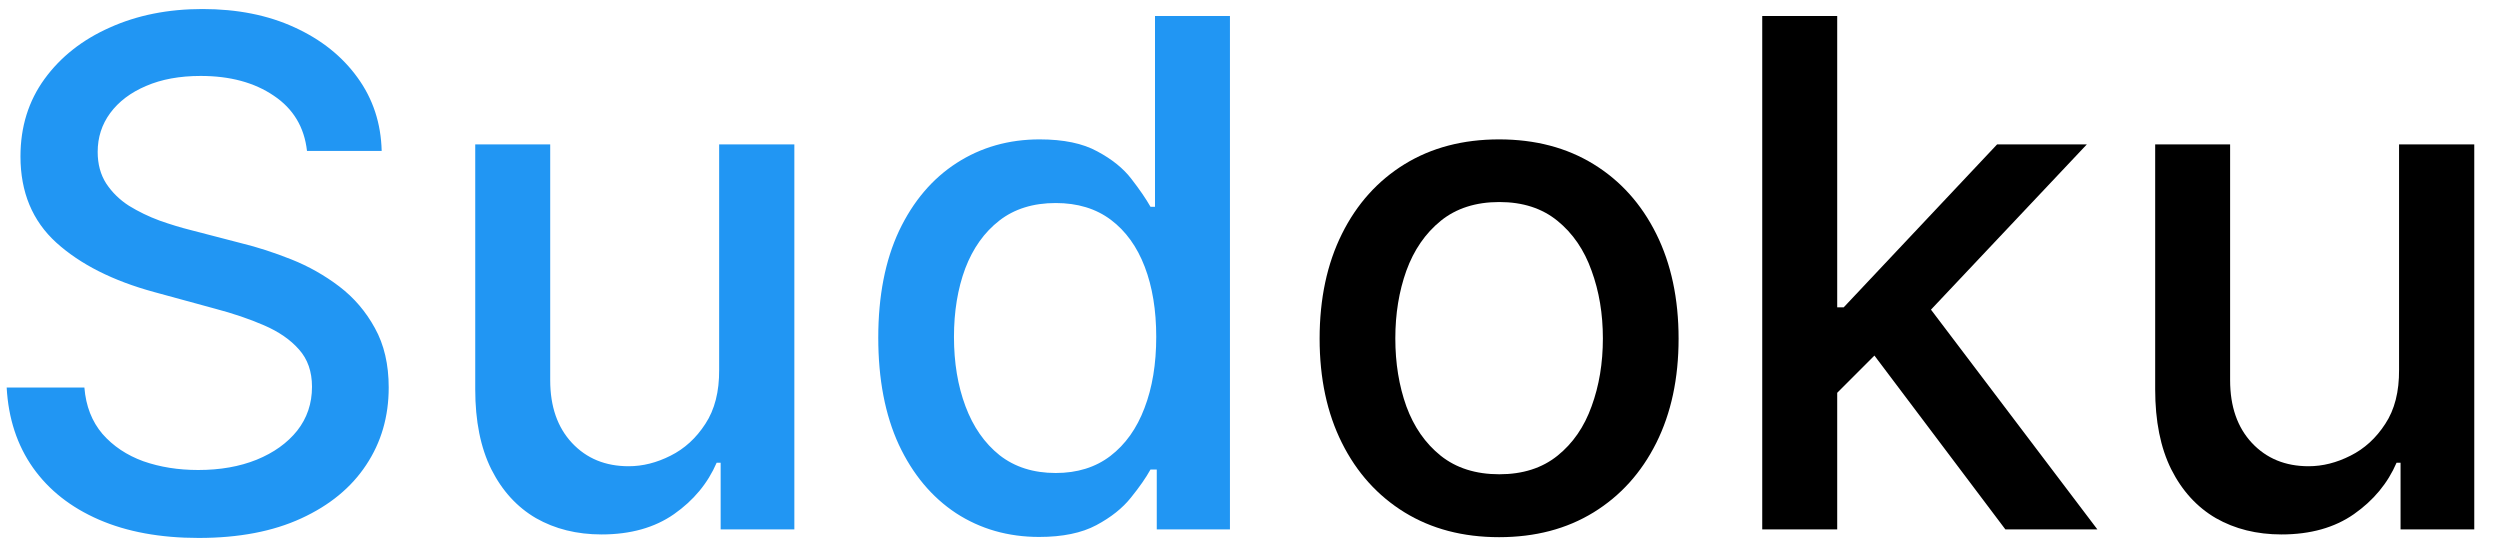
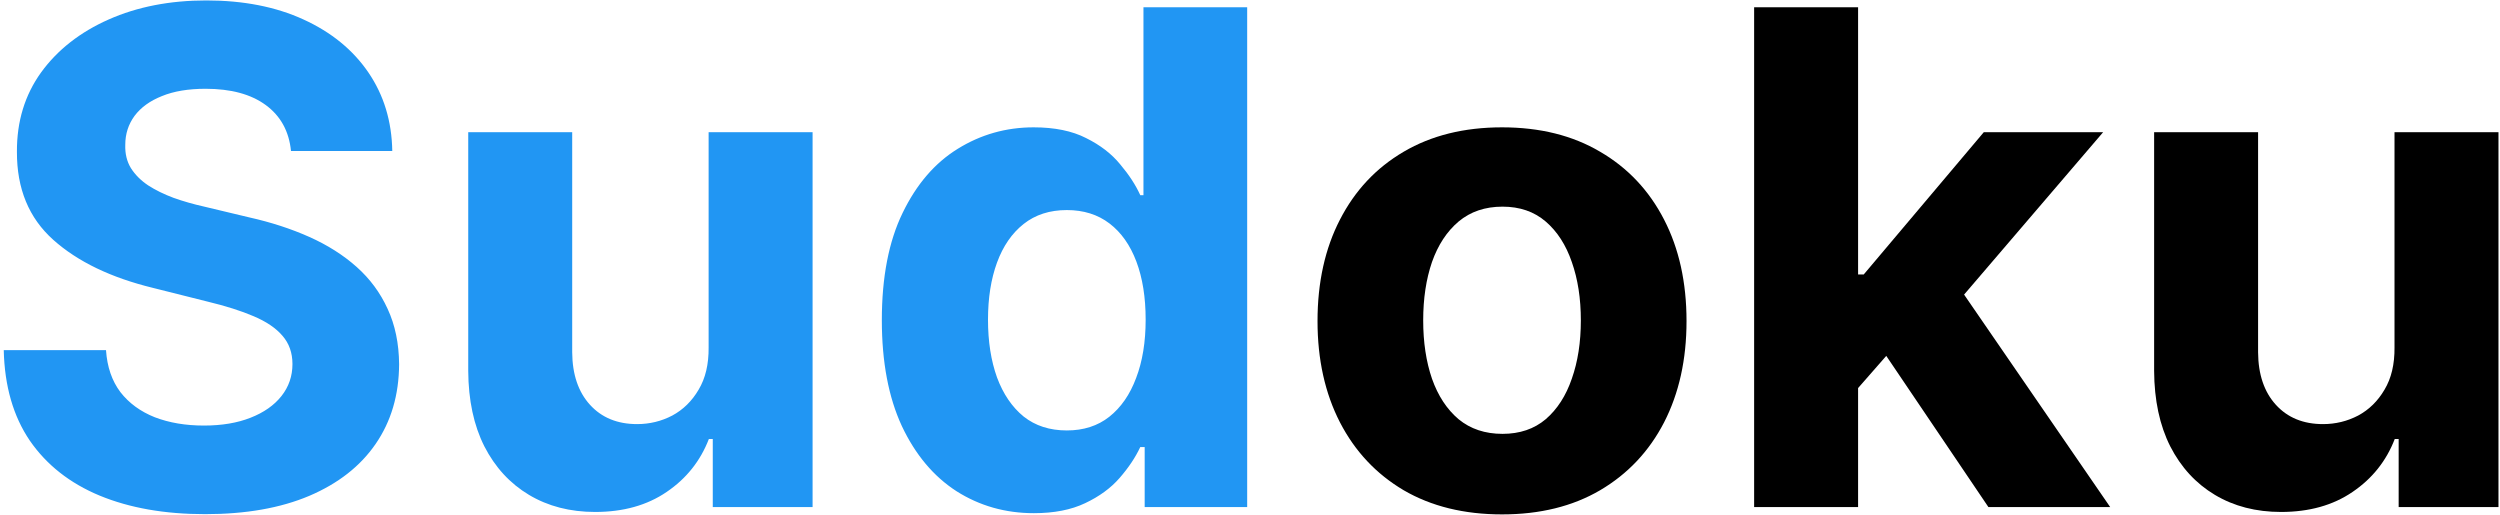
- <svg xmlns="http://www.w3.org/2000/svg" width="85" height="19" viewBox="0 0 85 19" fill="none">
-   <path d="M10.438 5.131C10.347 4.324 9.972 3.699 9.312 3.256C8.653 2.807 7.824 2.582 6.824 2.582C6.108 2.582 5.489 2.696 4.966 2.923C4.443 3.145 4.037 3.452 3.747 3.844C3.463 4.23 3.321 4.67 3.321 5.165C3.321 5.58 3.418 5.938 3.611 6.239C3.81 6.54 4.068 6.793 4.386 6.997C4.71 7.196 5.057 7.364 5.426 7.5C5.795 7.631 6.151 7.739 6.491 7.824L8.196 8.267C8.753 8.403 9.324 8.588 9.909 8.821C10.494 9.054 11.037 9.361 11.537 9.741C12.037 10.122 12.44 10.594 12.747 11.156C13.06 11.719 13.216 12.392 13.216 13.176C13.216 14.165 12.96 15.043 12.449 15.81C11.943 16.577 11.207 17.182 10.242 17.625C9.281 18.068 8.119 18.29 6.756 18.29C5.449 18.29 4.318 18.082 3.364 17.668C2.409 17.253 1.662 16.665 1.122 15.903C0.582 15.136 0.284 14.227 0.227 13.176H2.869C2.92 13.807 3.125 14.332 3.483 14.753C3.847 15.168 4.31 15.477 4.872 15.682C5.44 15.881 6.062 15.98 6.739 15.98C7.483 15.98 8.145 15.864 8.724 15.631C9.31 15.392 9.77 15.062 10.105 14.642C10.44 14.216 10.608 13.719 10.608 13.151C10.608 12.633 10.46 12.21 10.165 11.881C9.875 11.551 9.48 11.278 8.98 11.062C8.486 10.847 7.926 10.656 7.301 10.492L5.239 9.929C3.841 9.548 2.733 8.989 1.915 8.25C1.102 7.511 0.696 6.534 0.696 5.318C0.696 4.312 0.969 3.435 1.514 2.685C2.06 1.935 2.798 1.352 3.73 0.938C4.662 0.517 5.713 0.307 6.884 0.307C8.065 0.307 9.108 0.514 10.011 0.929C10.921 1.344 11.636 1.915 12.159 2.642C12.682 3.364 12.954 4.193 12.977 5.131H10.438ZM24.451 12.571V4.909H27.008V18H24.502V15.733H24.366C24.065 16.432 23.582 17.014 22.917 17.48C22.258 17.94 21.437 18.171 20.454 18.171C19.613 18.171 18.869 17.986 18.221 17.616C17.579 17.241 17.073 16.688 16.704 15.954C16.34 15.222 16.158 14.315 16.158 13.236V4.909H18.707V12.929C18.707 13.821 18.954 14.531 19.448 15.06C19.942 15.588 20.584 15.852 21.374 15.852C21.852 15.852 22.326 15.733 22.798 15.494C23.275 15.256 23.67 14.895 23.982 14.412C24.3 13.929 24.457 13.315 24.451 12.571ZM35.332 18.256C34.276 18.256 33.332 17.986 32.503 17.446C31.679 16.901 31.031 16.125 30.56 15.119C30.094 14.108 29.861 12.895 29.861 11.48C29.861 10.065 30.097 8.855 30.568 7.849C31.046 6.844 31.699 6.074 32.528 5.54C33.358 5.006 34.298 4.739 35.349 4.739C36.162 4.739 36.815 4.875 37.31 5.148C37.81 5.415 38.196 5.727 38.469 6.085C38.747 6.443 38.963 6.759 39.117 7.031H39.27V0.545H41.818V18H39.33V15.963H39.117C38.963 16.241 38.742 16.56 38.452 16.918C38.168 17.276 37.776 17.588 37.276 17.855C36.776 18.122 36.128 18.256 35.332 18.256ZM35.895 16.082C36.628 16.082 37.247 15.889 37.753 15.503C38.264 15.111 38.651 14.568 38.912 13.875C39.179 13.182 39.312 12.375 39.312 11.454C39.312 10.546 39.182 9.75 38.92 9.068C38.659 8.386 38.276 7.855 37.77 7.474C37.264 7.094 36.639 6.903 35.895 6.903C35.128 6.903 34.489 7.102 33.977 7.5C33.466 7.898 33.08 8.44 32.818 9.128C32.562 9.815 32.435 10.591 32.435 11.454C32.435 12.329 32.565 13.117 32.827 13.815C33.088 14.514 33.474 15.068 33.986 15.477C34.503 15.881 35.139 16.082 35.895 16.082Z" fill="#2196F3" />
-   <path d="M50.969 18.264C49.742 18.264 48.671 17.983 47.756 17.421C46.842 16.858 46.131 16.071 45.626 15.06C45.12 14.048 44.867 12.867 44.867 11.514C44.867 10.156 45.12 8.969 45.626 7.952C46.131 6.935 46.842 6.145 47.756 5.582C48.671 5.02 49.742 4.739 50.969 4.739C52.197 4.739 53.268 5.02 54.182 5.582C55.097 6.145 55.807 6.935 56.313 7.952C56.819 8.969 57.072 10.156 57.072 11.514C57.072 12.867 56.819 14.048 56.313 15.06C55.807 16.071 55.097 16.858 54.182 17.421C53.268 17.983 52.197 18.264 50.969 18.264ZM50.978 16.125C51.773 16.125 52.432 15.915 52.955 15.494C53.478 15.074 53.864 14.514 54.114 13.815C54.37 13.117 54.498 12.347 54.498 11.506C54.498 10.671 54.37 9.903 54.114 9.205C53.864 8.5 53.478 7.935 52.955 7.509C52.432 7.082 51.773 6.869 50.978 6.869C50.177 6.869 49.512 7.082 48.984 7.509C48.461 7.935 48.072 8.5 47.816 9.205C47.566 9.903 47.441 10.671 47.441 11.506C47.441 12.347 47.566 13.117 47.816 13.815C48.072 14.514 48.461 15.074 48.984 15.494C49.512 15.915 50.177 16.125 50.978 16.125ZM62.26 13.56L62.243 10.449H62.686L67.902 4.909H70.953L65.004 11.216H64.604L62.26 13.56ZM59.916 18V0.545H62.465V18H59.916ZM68.183 18L63.496 11.778L65.251 9.997L71.311 18H68.183ZM81.568 12.571V4.909H84.125V18H81.619V15.733H81.483C81.182 16.432 80.699 17.014 80.034 17.48C79.375 17.94 78.554 18.171 77.571 18.171C76.73 18.171 75.986 17.986 75.338 17.616C74.696 17.241 74.19 16.688 73.821 15.954C73.457 15.222 73.276 14.315 73.276 13.236V4.909H75.824V12.929C75.824 13.821 76.071 14.531 76.565 15.06C77.06 15.588 77.702 15.852 78.492 15.852C78.969 15.852 79.443 15.733 79.915 15.494C80.392 15.256 80.787 14.895 81.099 14.412C81.418 13.929 81.574 13.315 81.568 12.571Z" fill="black" />
+ <svg xmlns="http://www.w3.org/2000/svg" width="636" height="131" viewBox="0 0 636 131" fill="none">
+   <path d="M74.029 38.417C73.532 33.408 71.4 29.518 67.634 26.744C63.867 23.971 58.756 22.585 52.299 22.585C47.911 22.585 44.207 23.206 41.185 24.447C38.164 25.648 35.846 27.324 34.232 29.476C32.659 31.628 31.872 34.071 31.872 36.802C31.79 39.079 32.266 41.066 33.3 42.763C34.377 44.46 35.846 45.929 37.709 47.171C39.571 48.371 41.723 49.426 44.166 50.337C46.608 51.206 49.215 51.951 51.988 52.572L63.412 55.304C68.959 56.546 74.049 58.201 78.685 60.271C83.321 62.34 87.336 64.886 90.73 67.907C94.124 70.929 96.752 74.489 98.615 78.586C100.519 82.684 101.492 87.382 101.533 92.68C101.492 100.461 99.505 107.208 95.573 112.92C91.682 118.59 86.053 122.998 78.685 126.144C71.359 129.248 62.522 130.8 52.175 130.8C41.91 130.8 32.969 129.228 25.353 126.082C17.779 122.936 11.86 118.28 7.597 112.113C3.375 105.904 1.161 98.226 0.954 89.079H26.968C27.257 93.342 28.478 96.902 30.631 99.757C32.824 102.572 35.742 104.704 39.385 106.152C43.069 107.56 47.228 108.263 51.864 108.263C56.417 108.263 60.37 107.601 63.722 106.277C67.117 104.952 69.745 103.11 71.608 100.751C73.47 98.392 74.401 95.68 74.401 92.618C74.401 89.762 73.553 87.361 71.856 85.416C70.2 83.47 67.758 81.815 64.53 80.449C61.343 79.083 57.431 77.841 52.795 76.724L38.95 73.247C28.23 70.639 19.766 66.562 13.557 61.016C7.348 55.469 4.265 47.998 4.306 38.603C4.265 30.904 6.314 24.178 10.453 18.425C14.633 12.672 20.366 8.181 27.651 4.952C34.935 1.724 43.214 0.11 52.485 0.11C61.922 0.11 70.159 1.724 77.195 4.952C84.273 8.181 89.778 12.672 93.71 18.425C97.642 24.178 99.67 30.842 99.794 38.417H74.029ZM180.273 88.396V33.636H206.722V129H181.329V111.678H180.336C178.183 117.266 174.603 121.757 169.595 125.151C164.628 128.545 158.564 130.242 151.403 130.242C145.029 130.242 139.421 128.793 134.578 125.896C129.735 122.998 125.948 118.88 123.216 113.541C120.526 108.201 119.16 101.806 119.119 94.356V33.636H145.567V89.638C145.609 95.267 147.12 99.716 150.1 102.986C153.08 106.256 157.074 107.891 162.082 107.891C165.269 107.891 168.249 107.166 171.023 105.718C173.796 104.228 176.031 102.034 177.728 99.137C179.466 96.239 180.315 92.659 180.273 88.396ZM263.019 130.552C255.775 130.552 249.215 128.69 243.337 124.964C237.501 121.198 232.865 115.672 229.43 108.387C226.036 101.061 224.339 92.079 224.339 81.442C224.339 70.515 226.098 61.43 229.616 54.186C233.134 46.902 237.812 41.459 243.648 37.858C249.525 34.215 255.961 32.394 262.956 32.394C268.296 32.394 272.745 33.305 276.305 35.126C279.906 36.906 282.803 39.141 284.997 41.831C287.232 44.48 288.929 47.088 290.088 49.654H290.895V1.848H317.282V129H291.206V113.727H290.088C288.846 116.376 287.087 119.004 284.811 121.612C282.576 124.178 279.658 126.31 276.057 128.007C272.497 129.704 268.151 130.552 263.019 130.552ZM271.4 109.505C275.663 109.505 279.264 108.346 282.203 106.028C285.183 103.669 287.46 100.378 289.033 96.156C290.647 91.935 291.454 86.989 291.454 81.318C291.454 75.647 290.667 70.722 289.095 66.541C287.522 62.361 285.245 59.133 282.265 56.856C279.285 54.58 275.663 53.441 271.4 53.441C267.054 53.441 263.391 54.621 260.411 56.98C257.431 59.34 255.175 62.609 253.644 66.79C252.112 70.97 251.346 75.813 251.346 81.318C251.346 86.864 252.112 91.769 253.644 96.032C255.216 100.254 257.472 103.565 260.411 105.966C263.391 108.325 267.054 109.505 271.4 109.505Z" fill="#2196F3" />
+   <path d="M382.115 130.863C372.471 130.863 364.131 128.814 357.094 124.716C350.099 120.577 344.698 114.824 340.89 107.456C337.082 100.047 335.178 91.459 335.178 81.691C335.178 71.84 337.082 63.23 340.89 55.863C344.698 48.454 350.099 42.7 357.094 38.603C364.131 34.464 372.471 32.394 382.115 32.394C391.759 32.394 400.078 34.464 407.073 38.603C414.11 42.7 419.532 48.454 423.34 55.863C427.148 63.23 429.052 71.84 429.052 81.691C429.052 91.459 427.148 100.047 423.34 107.456C419.532 114.824 414.11 120.577 407.073 124.716C400.078 128.814 391.759 130.863 382.115 130.863ZM382.239 110.374C386.626 110.374 390.29 109.132 393.228 106.649C396.167 104.124 398.381 100.689 399.871 96.343C401.403 91.997 402.169 87.051 402.169 81.504C402.169 75.958 401.403 71.012 399.871 66.666C398.381 62.32 396.167 58.884 393.228 56.359C390.29 53.835 386.626 52.572 382.239 52.572C377.81 52.572 374.085 53.835 371.064 56.359C368.083 58.884 365.828 62.32 364.296 66.666C362.806 71.012 362.061 75.958 362.061 81.504C362.061 87.051 362.806 91.997 364.296 96.343C365.828 100.689 368.083 104.124 371.064 106.649C374.085 109.132 377.81 110.374 382.239 110.374ZM470.215 101.558L470.277 69.832H474.126L504.673 33.636H535.033L493.994 81.566H487.723L470.215 101.558ZM446.25 129V1.848H472.698V129H446.25ZM505.852 129L477.789 87.465L495.422 68.777L536.833 129H505.852ZM609.163 88.396V33.636H635.612V129H610.219V111.678H609.225C607.073 117.266 603.493 121.757 598.484 125.151C593.518 128.545 587.454 130.242 580.293 130.242C573.919 130.242 568.311 128.793 563.468 125.896C558.625 122.998 554.838 118.88 552.106 113.541C549.416 108.201 548.05 101.806 548.009 94.356V33.636H574.457V89.638C574.499 95.267 576.009 99.716 578.989 102.986C581.97 106.256 585.964 107.891 590.972 107.891C594.159 107.891 597.139 107.166 599.912 105.718C602.686 104.228 604.921 102.034 606.618 99.137C608.356 96.239 609.205 92.659 609.163 88.396Z" fill="black" />
</svg>
